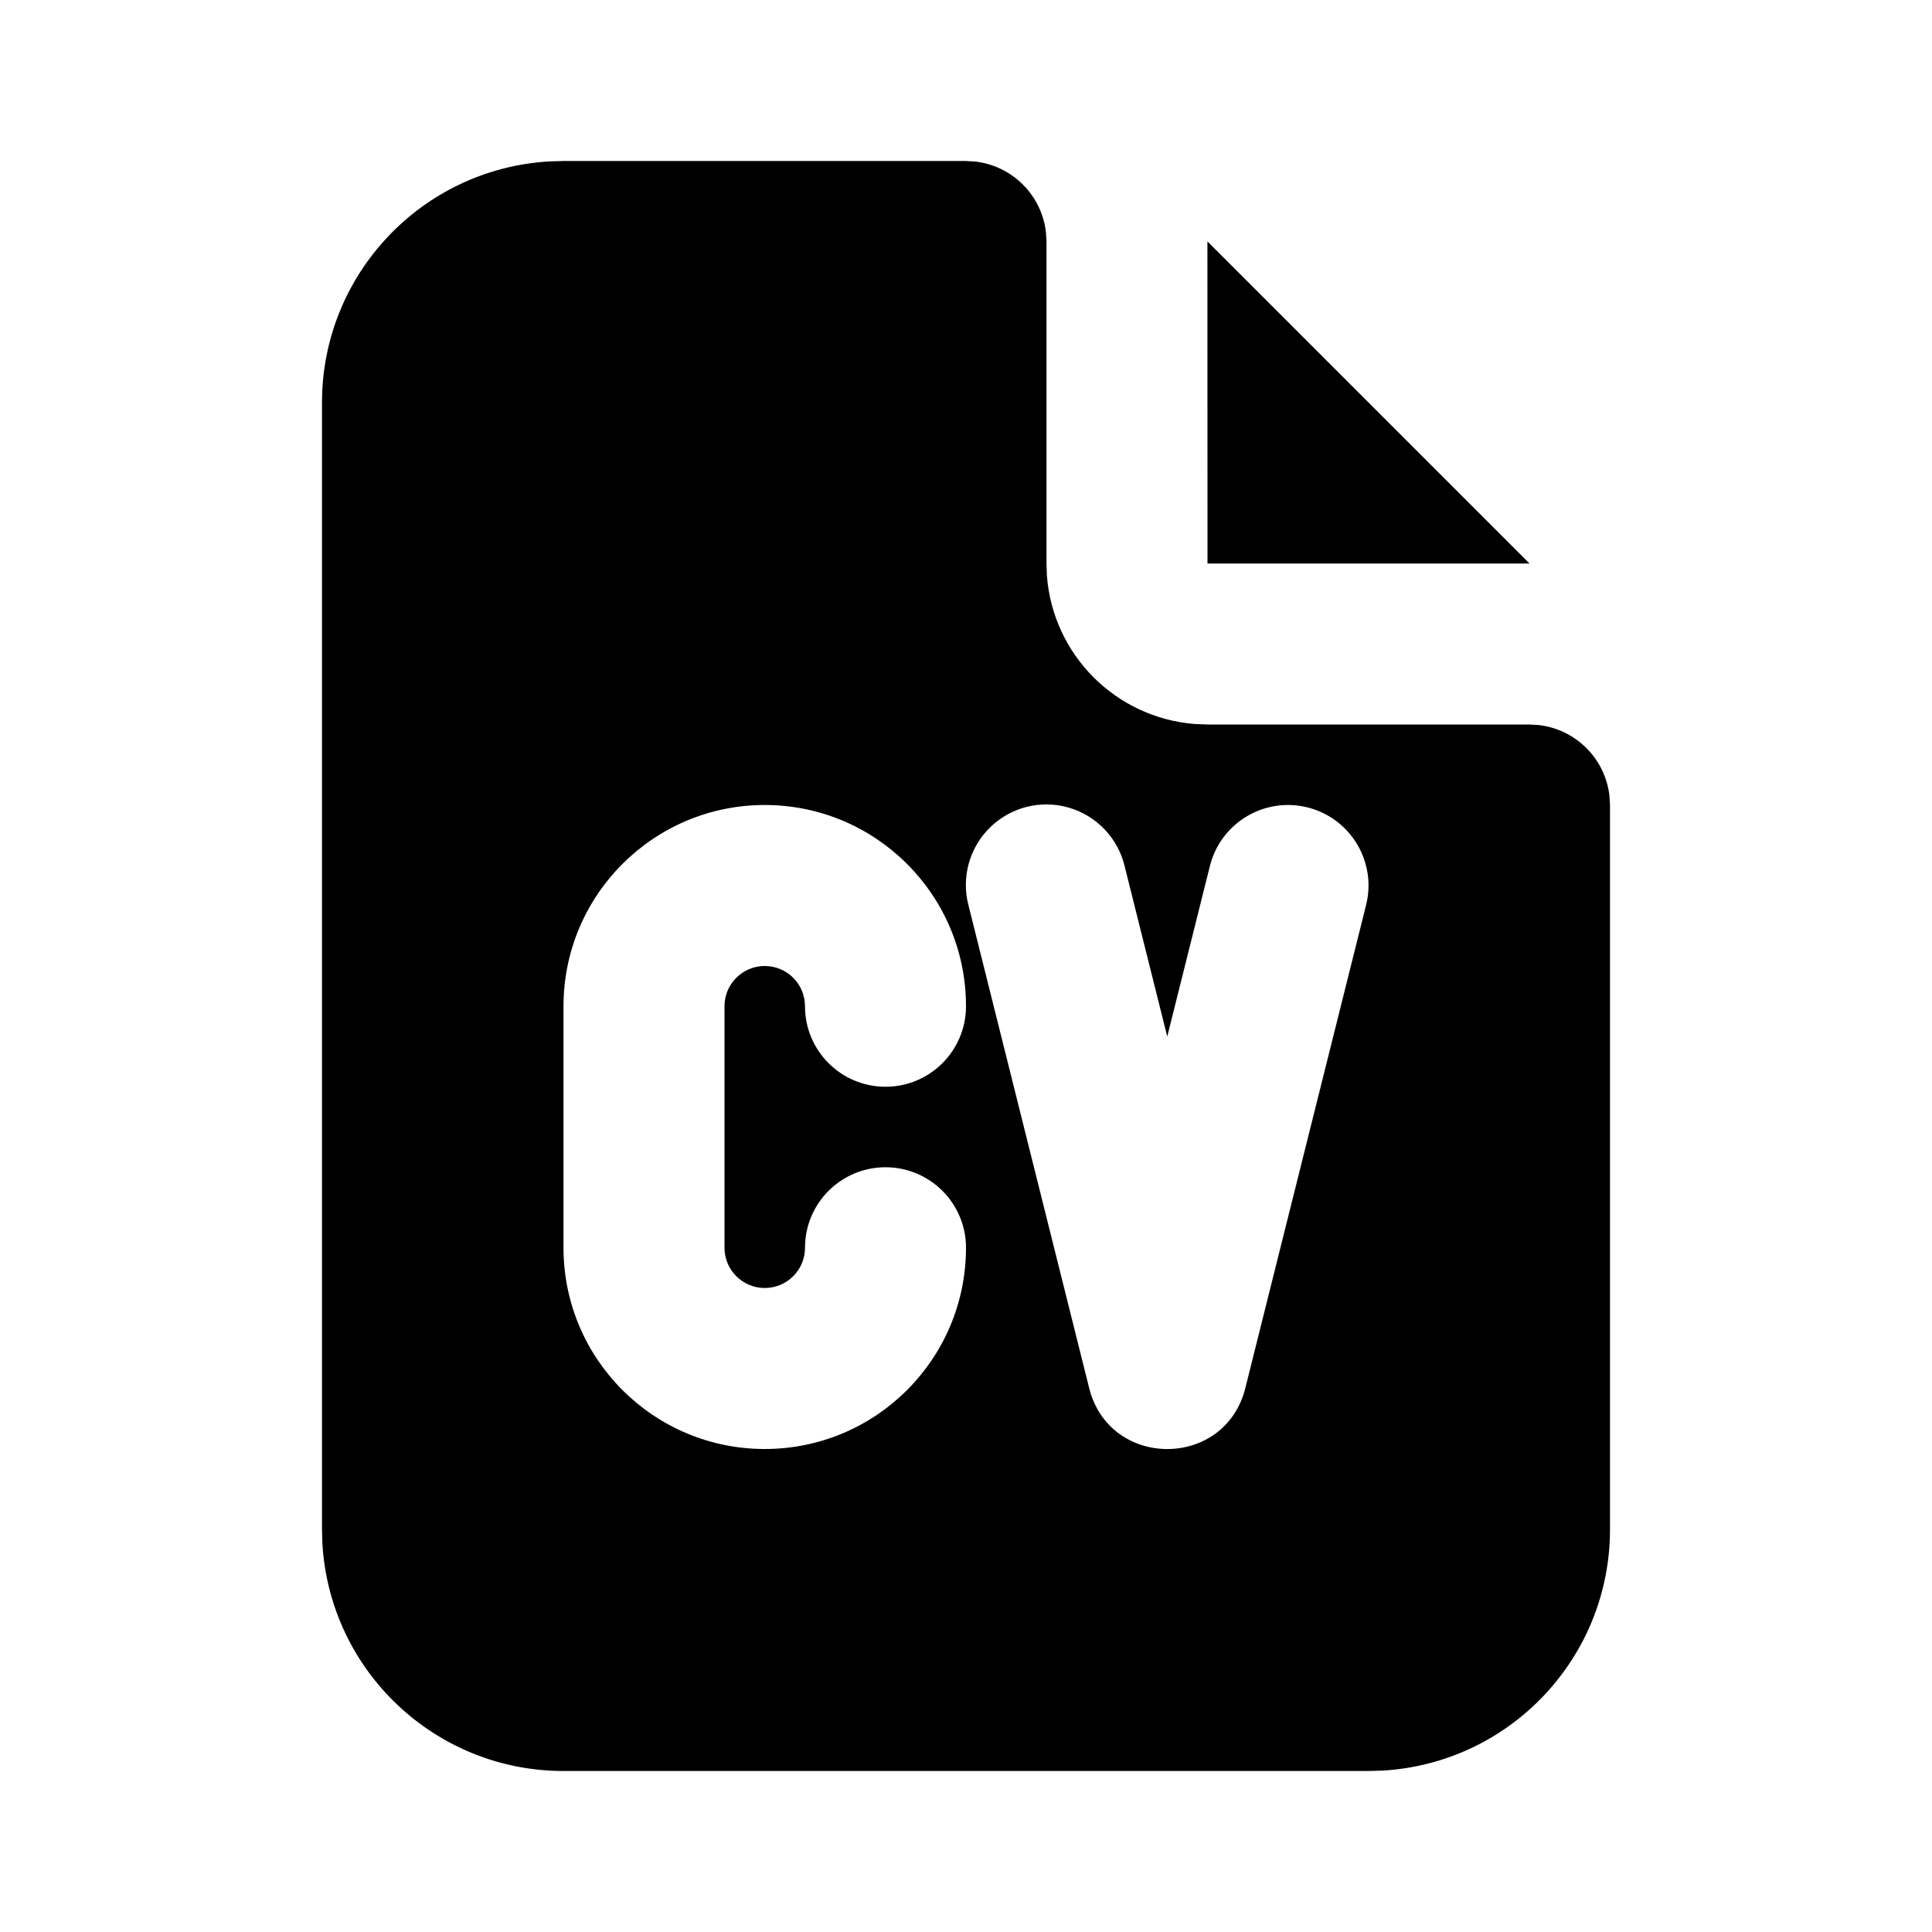
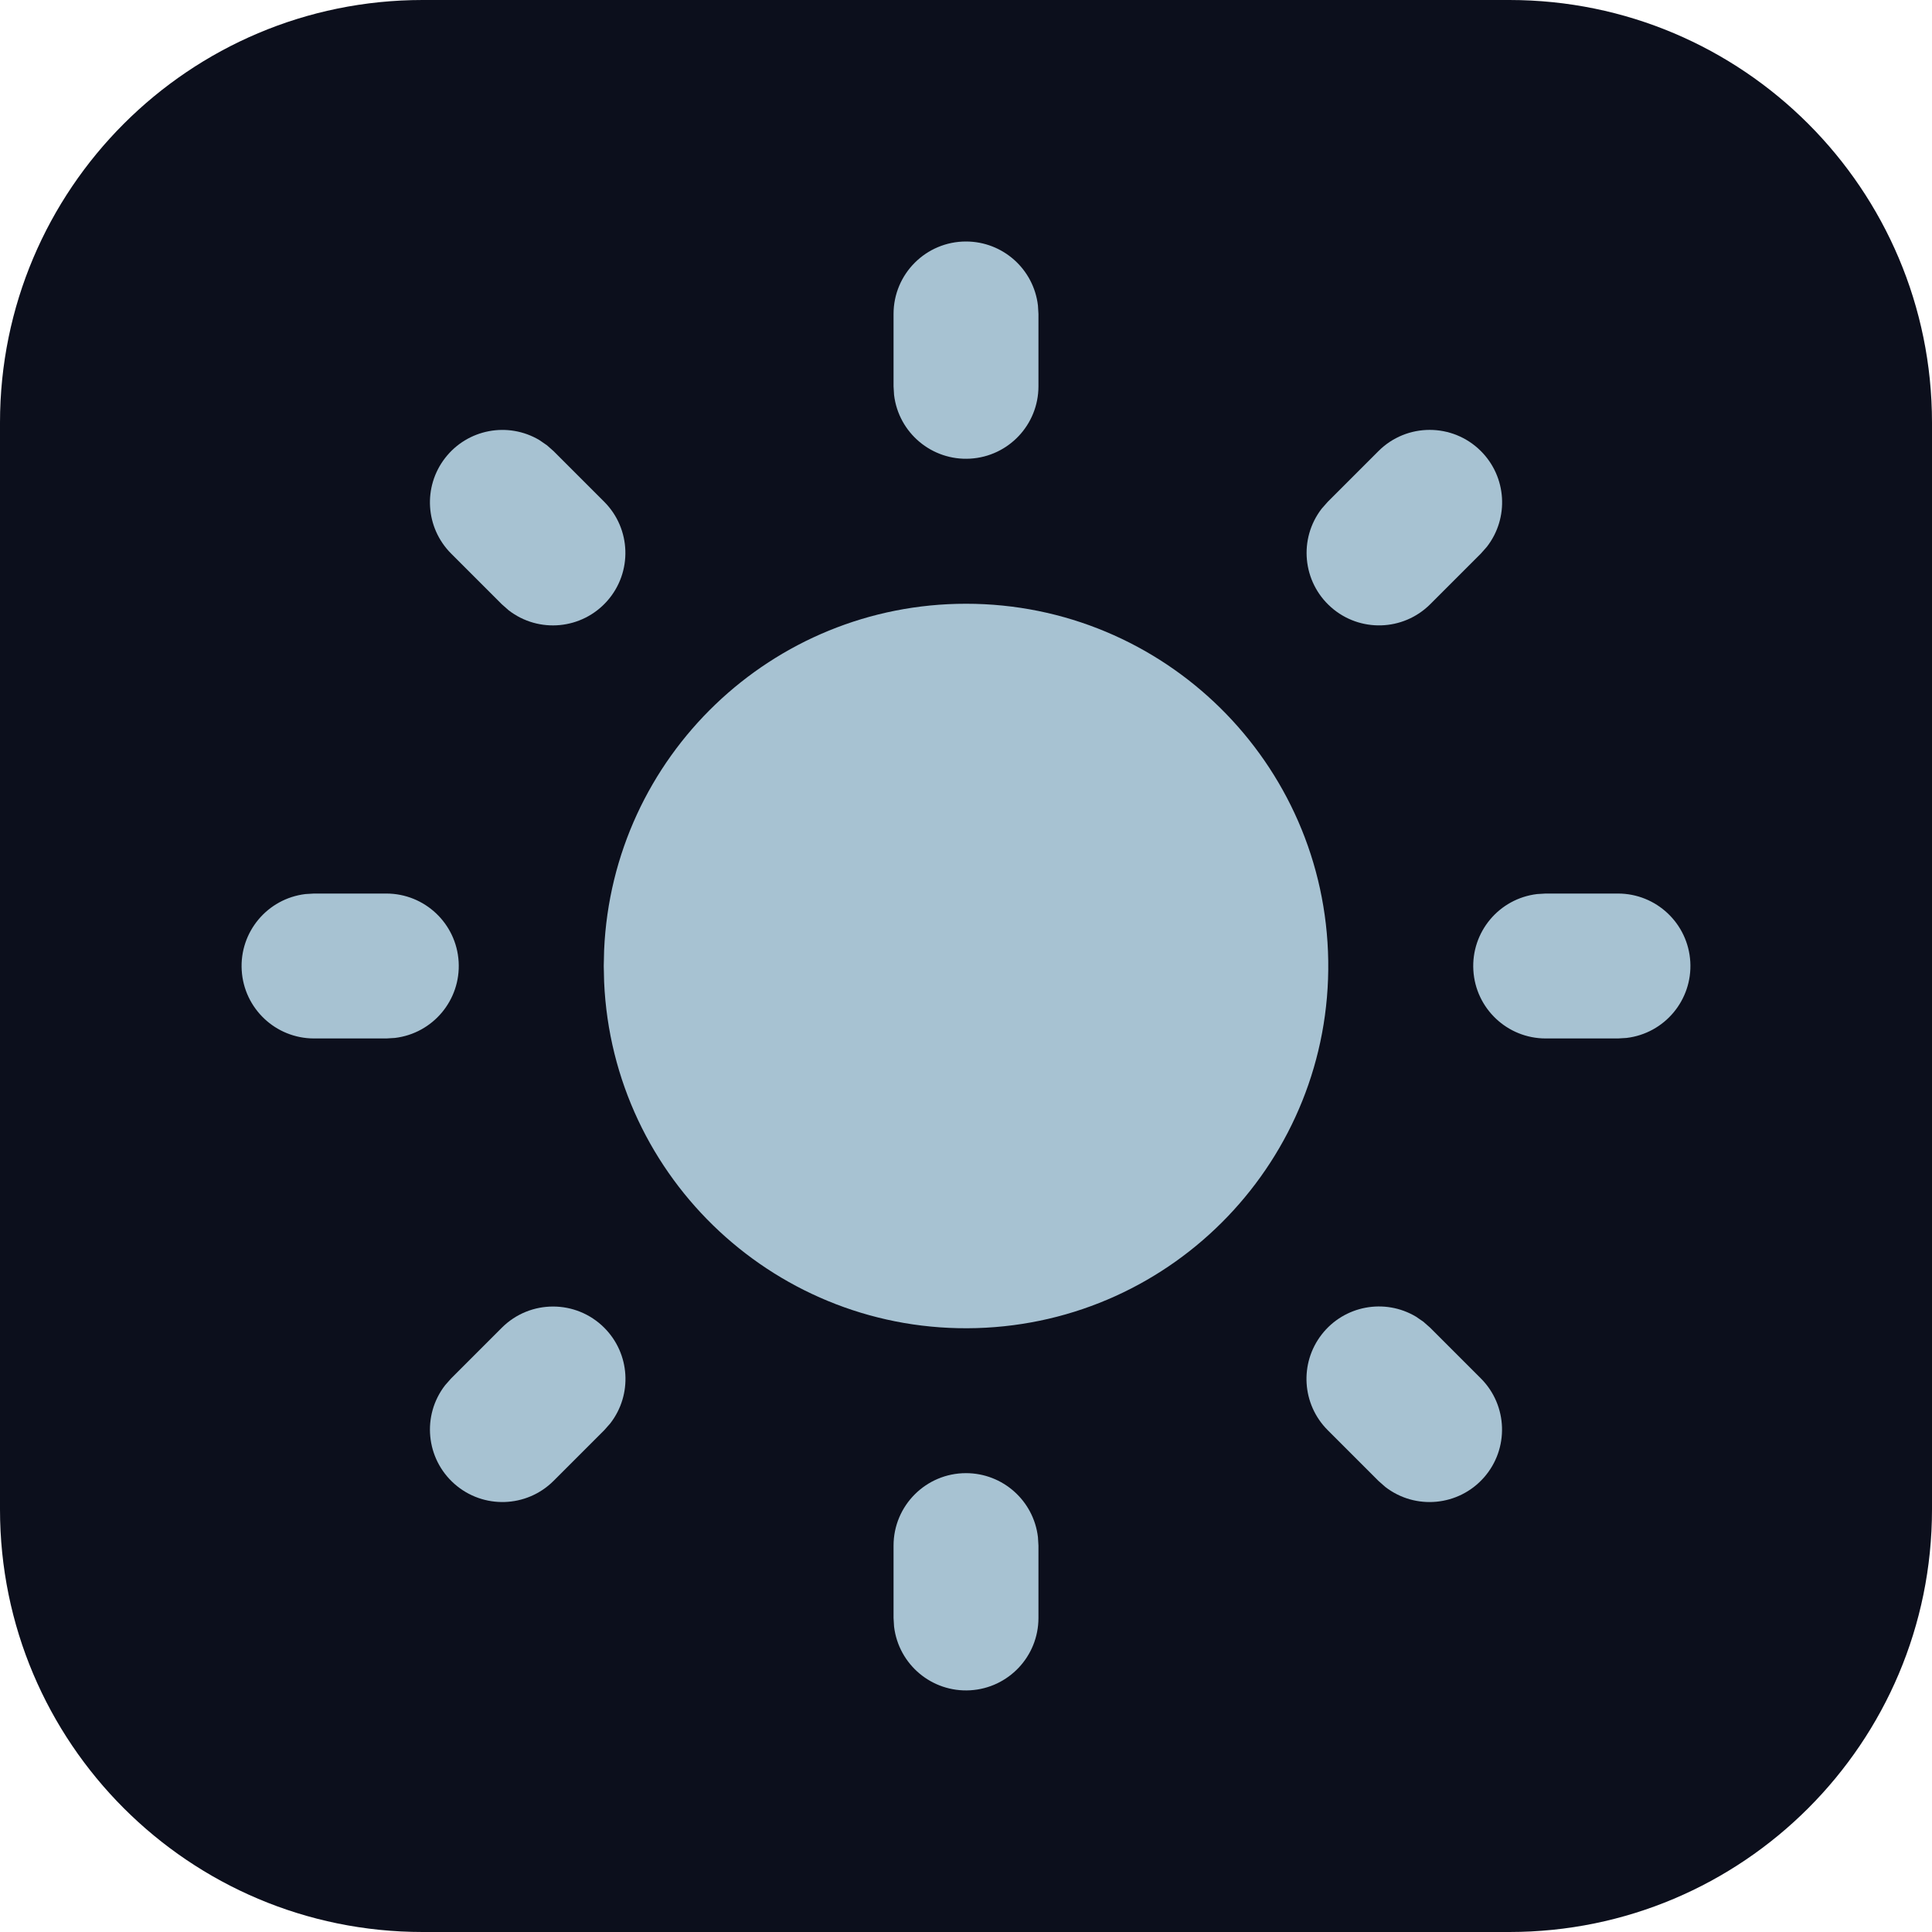
- <svg xmlns="http://www.w3.org/2000/svg" width="24" height="24" viewBox="0 0 24 24" fill="currentColor" class="icon icon-tabler icons-tabler-filled icon-tabler-file-cv">
-   <path stroke="none" d="M0 0h24v24H0z" fill="none" />
-   <path d="M12 2l.117 .007a1 1 0 0 1 .876 .876l.007 .117v4l.005 .15a2 2 0 0 0 1.838 1.844l.157 .006h4l.117 .007a1 1 0 0 1 .876 .876l.007 .117v9a3 3 0 0 1 -2.824 2.995l-.176 .005h-10a3 3 0 0 1 -2.995 -2.824l-.005 -.176v-14a3 3 0 0 1 2.824 -2.995l.176 -.005zm-2.5 8a2.5 2.5 0 0 0 -2.5 2.5v3a2.5 2.5 0 1 0 5 0a1 1 0 0 0 -2 0a.5 .5 0 1 1 -1 0v-3a.5 .5 0 1 1 1 0a1 1 0 0 0 2 0a2.5 2.5 0 0 0 -2.5 -2.5m6.743 .03a1 1 0 0 0 -1.213 .727l-.53 2.119l-.53 -2.119a1 1 0 1 0 -1.94 .486l1.5 6c.252 1.01 1.688 1.01 1.94 0l1.5 -6a1 1 0 0 0 -.727 -1.213m-1.244 -7.031l4.001 4.001h-4z" />
+ <svg xmlns="http://www.w3.org/2000/svg" width="64" height="64" viewBox="0 0 64 64" role="img" aria-label="knothe.me">
+   <rect width="64" height="64" rx="14" fill="#0c0f1c" />
+   <g transform="translate(3.2 3.2) scale(2.4)" fill="#a7c2d2">
+     <path d="M12 19a1 1 0 0 1 .993 .883l.007 .117v1a1 1 0 0 1 -1.993 .117l-.007 -.117v-1a1 1 0 0 1 1 -1z" />
+     <path d="M18.313 16.91l.094 .083l.7 .7a1 1 0 0 1 -1.32 1.497l-.094 -.083l-.7 -.7a1 1 0 0 1 1.218 -1.567l.102 .07z" />
+     <path d="M7.007 16.993a1 1 0 0 1 .083 1.32l-.083 .094l-.7 .7a1 1 0 0 1 -1.497 -1.32l.083 -.094l.7 -.7a1 1 0 0 1 1.414 0z" />
+     <path d="M4 11a1 1 0 0 1 .117 1.993l-.117 .007h-1a1 1 0 0 1 -.117 -1.993l.117 -.007h1z" />
+     <path d="M21 11a1 1 0 0 1 .117 1.993l-.117 .007h-1a1 1 0 0 1 -.117 -1.993l.117 -.007h1z" />
+     <path d="M6.213 4.81l.094 .083l.7 .7a1 1 0 0 1 -1.32 1.497l-.094 -.083l-.7 -.7a1 1 0 0 1 1.217 -1.567l.102 .07z" />
+     <path d="M19.107 4.893a1 1 0 0 1 .083 1.32l-.083 .094l-.7 .7a1 1 0 0 1 -1.497 -1.32l.083 -.094l.7 -.7a1 1 0 0 1 1.414 0z" />
+     <path d="M12 2a1 1 0 0 1 .993 .883l.007 .117v1a1 1 0 0 1 -1.993 .117l-.007 -.117v-1a1 1 0 0 1 1 -1z" />
+     <path d="M12 7a5 5 0 1 1 -4.995 5.217l-.005 -.217l.005 -.217a5 5 0 0 1 4.995 -4.783z" />
+   </g>
</svg>
